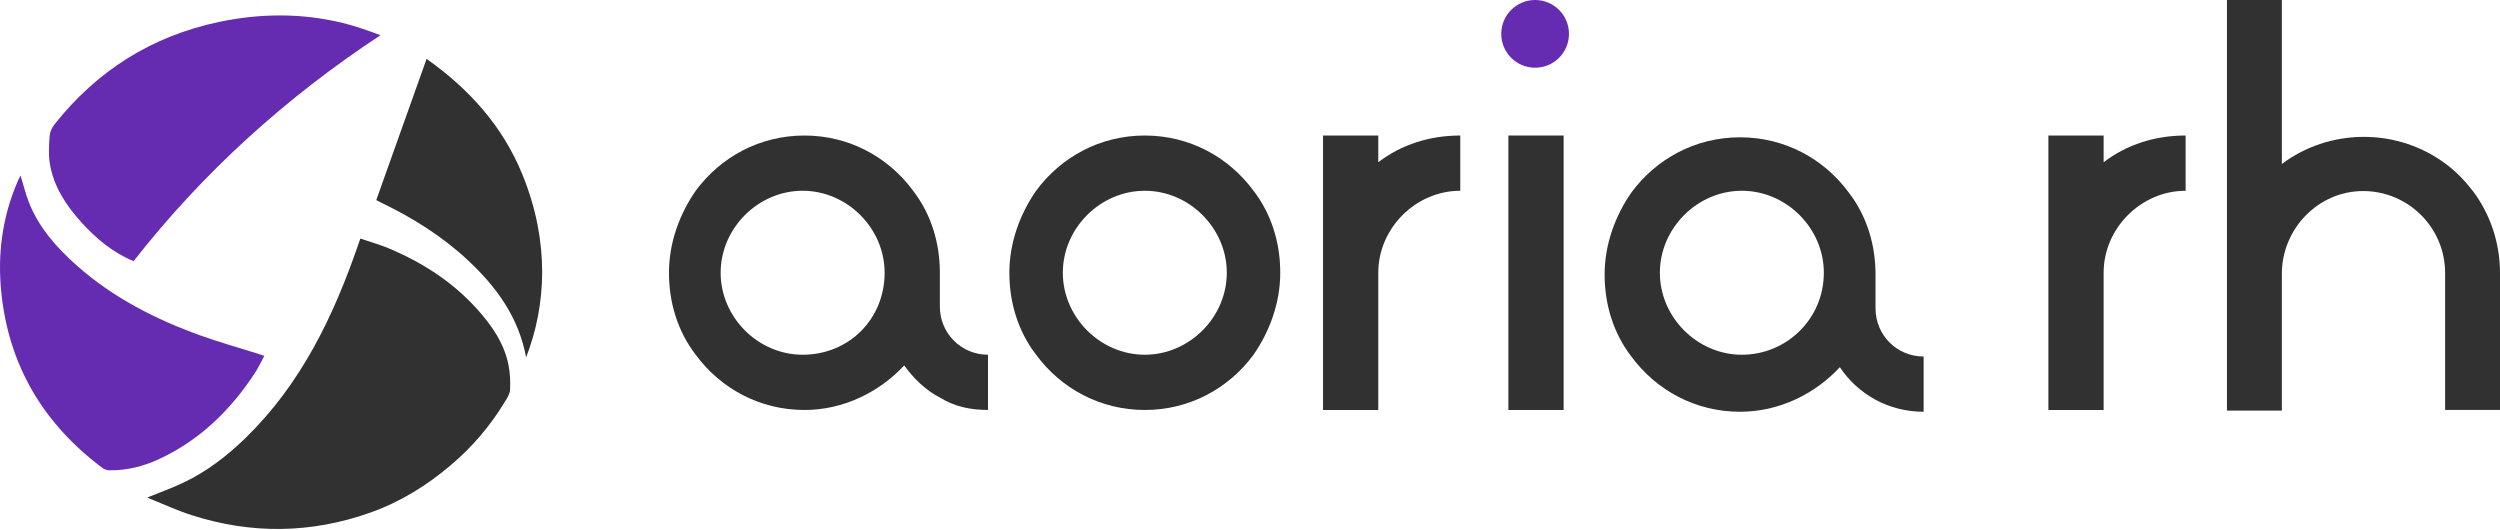
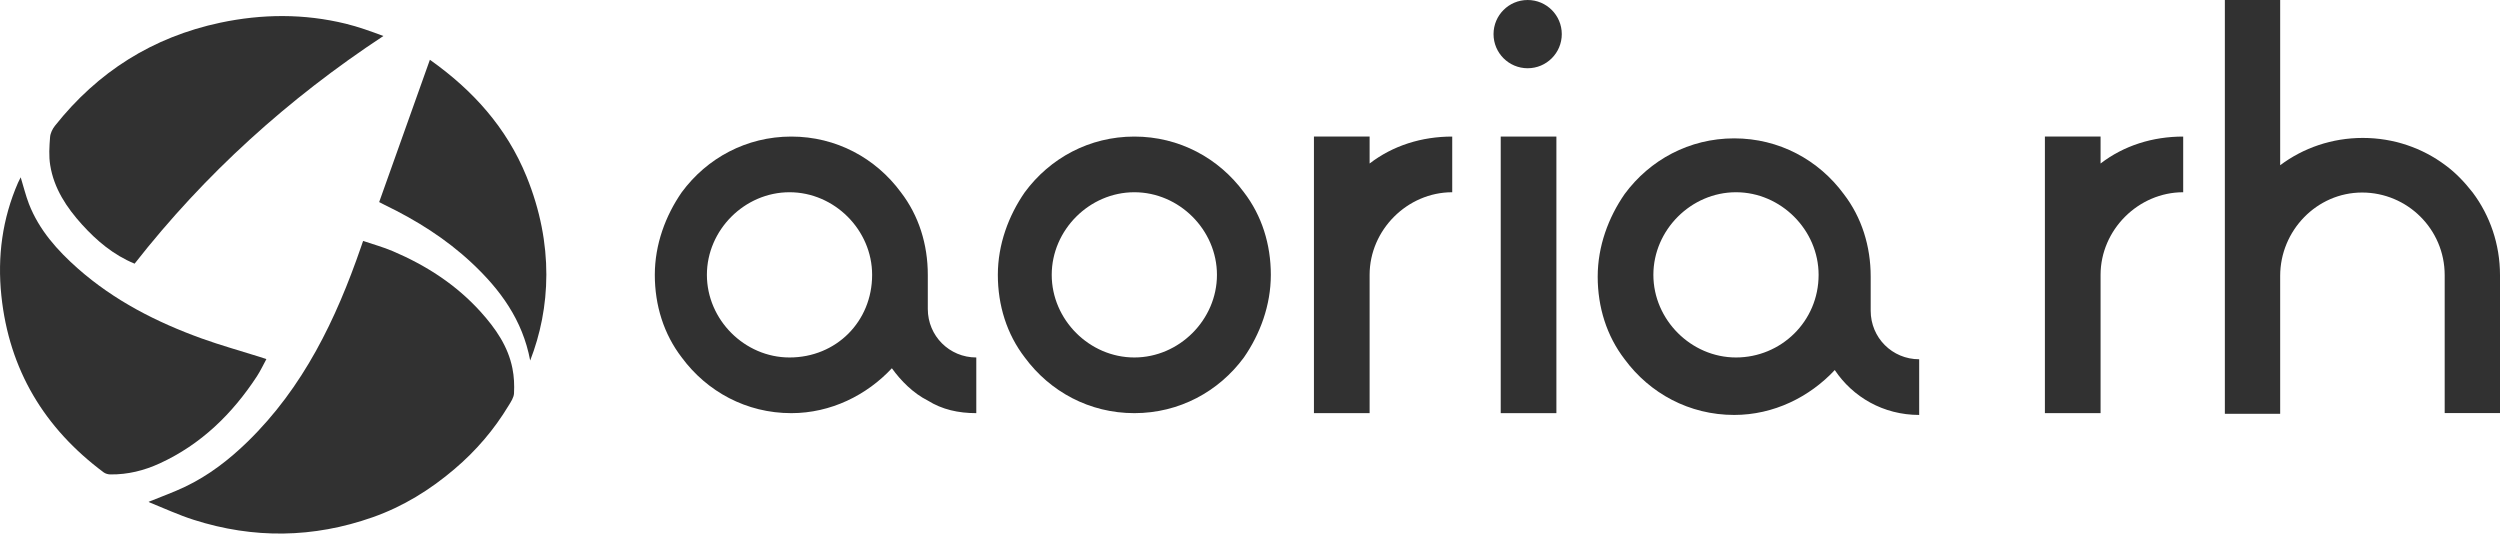
- <svg xmlns="http://www.w3.org/2000/svg" id="Calque_2" data-name="Calque 2" width="350.69" height="74.22" viewBox="0 0 350.69 74.22">
+ <svg xmlns="http://www.w3.org/2000/svg" id="Calque_2" data-name="Calque 2" width="348" height="74.29" viewBox="0 0 348 74.29">
  <g id="Calque_1-2" data-name="Calque 1">
    <g>
-       <rect x="211.59" y="19.01" width="7.75" height="38.5" style="fill: #313131; stroke-width: 0px;" />
      <g>
-         <path d="M145.34,49.76c-2.5-3.25-3.75-7.25-3.75-11.5s1.5-8.25,3.75-11.5c3.5-4.75,9-7.75,15.25-7.75s11.75,3,15.25,7.75c2.5,3.25,3.75,7.25,3.75,11.5s-1.5,8.25-3.75,11.5c-3.5,4.75-9,7.75-15.25,7.75s-11.75-3-15.25-7.75ZM160.59,49.76c6.25,0,11.5-5.25,11.5-11.5s-5.25-11.5-11.5-11.5-11.5,5.25-11.5,11.5,5.25,11.5,11.5,11.5Z" style="fill: #313131; fill-rule: evenodd; stroke-width: 0px;" />
-         <circle cx="215.34" cy="4.75" r="4.75" style="fill: #652bb0; stroke-width: 0px;" />
-         <path d="M131.84,55.76c-2-1-3.75-2.75-5-4.5-3.5,3.75-8.5,6.25-14,6.25-6.25,0-11.75-3-15.25-7.75-2.5-3.25-3.75-7.25-3.75-11.5s1.5-8.25,3.75-11.5c3.5-4.75,9-7.75,15.25-7.75s11.75,3,15.25,7.75c2.5,3.25,3.75,7.25,3.75,11.5v4.75c0,3.75,3,6.75,6.75,6.75v7.75c-2.5,0-4.75-.5-6.75-1.75ZM124.09,38.26c0-6.25-5.25-11.5-11.5-11.5s-11.5,5.25-11.5,11.5,5.25,11.5,11.5,11.5c6.5,0,11.5-5,11.5-11.5Z" style="fill: #313131; fill-rule: evenodd; stroke-width: 0px;" />
-         <path d="M204.84,26.76c-6.25,0-11.5,5.25-11.5,11.5v19.25h-7.75V19.01h7.75v3.75c3.25-2.5,7.25-3.75,11.5-3.75v7.75Z" style="fill: #313131; fill-rule: evenodd; stroke-width: 0px;" />
-         <path d="M306.59,26.76c-6.25,0-11.5,5.25-11.5,11.5v19.25h-7.75V19.01h7.75v3.75c3.25-2.5,7.25-3.75,11.5-3.75v7.75Z" style="fill: #313131; fill-rule: evenodd; stroke-width: 0px;" />
-         <path d="M244.09,19.26c6.25,0,11.75,3,15.25,7.75,2.5,3.25,3.75,7.25,3.75,11.5v4.75c0,3.75,3,6.75,6.75,6.75v7.75c-5,0-9.25-2.5-11.75-6.25-3.5,3.75-8.5,6.25-14,6.25-6.25,0-11.75-3-15.25-7.75-2.5-3.25-3.75-7.25-3.75-11.5s1.5-8.25,3.75-11.5c3.5-4.75,9-7.75,15.25-7.75ZM255.84,38.26c0-6.25-5.25-11.5-11.5-11.5s-11.5,5.25-11.5,11.5,5.25,11.5,11.5,11.5,11.5-5,11.5-11.5Z" style="fill: #313131; fill-rule: evenodd; stroke-width: 0px;" />
-         <path d="M312.39,57.6V0h7.7v23c3.2-2.4,7.2-3.8,11.5-3.8s8.3,1.4,11.5,3.8c1.5,1.1,2.7,2.4,3.8,3.8,2.4,3.2,3.8,7.2,3.8,11.5v19.2h-7.7v-19.2c0-6.4-5.2-11.5-11.5-11.5s-11.4,5.3-11.4,11.6v19.2h-7.7Z" style="fill: #313131; fill-rule: evenodd; stroke-width: 0px;" />
+         <rect x="208.9" y="19.01" width="7.75" height="38.5" style="fill: #313131; stroke-width: 0px;" />
+         <g>
+           <path d="M142.65,49.76c-2.5-3.25-3.75-7.25-3.75-11.5s1.5-8.25,3.75-11.5c3.5-4.75,9-7.75,15.25-7.75s11.75,3,15.25,7.75c2.5,3.25,3.75,7.25,3.75,11.5s-1.5,8.25-3.75,11.5c-3.5,4.75-9,7.75-15.25,7.75s-11.75-3-15.25-7.75ZM157.9,49.76c6.25,0,11.5-5.25,11.5-11.5s-5.25-11.5-11.5-11.5-11.5,5.25-11.5,11.5,5.25,11.5,11.5,11.5Z" style="fill: #313131; fill-rule: evenodd; stroke-width: 0px;" />
+           <circle cx="212.65" cy="4.75" r="4.75" style="fill: #313131; stroke-width: 0px;" />
+           <path d="M129.15,55.76c-2-1-3.75-2.75-5-4.5-3.5,3.75-8.5,6.25-14,6.25-6.25,0-11.75-3-15.25-7.75-2.5-3.25-3.75-7.25-3.75-11.5s1.5-8.25,3.75-11.5c3.5-4.75,9-7.75,15.25-7.75s11.75,3,15.25,7.75c2.5,3.25,3.75,7.25,3.75,11.5v4.75c0,3.75,3,6.75,6.75,6.75v7.75c-2.5,0-4.75-.5-6.75-1.75ZM121.4,38.26c0-6.25-5.25-11.5-11.5-11.5s-11.5,5.25-11.5,11.5,5.25,11.5,11.5,11.5c6.5,0,11.5-5,11.5-11.5Z" style="fill: #313131; fill-rule: evenodd; stroke-width: 0px;" />
+           <path d="M202.15,26.76c-6.25,0-11.5,5.25-11.5,11.5v19.25h-7.75V19.01h7.75v3.75c3.25-2.5,7.25-3.75,11.5-3.75v7.75Z" style="fill: #313131; fill-rule: evenodd; stroke-width: 0px;" />
+           <path d="M303.9,26.76c-6.25,0-11.5,5.25-11.5,11.5v19.25h-7.75V19.01h7.75v3.75c3.25-2.5,7.25-3.75,11.5-3.75v7.75Z" style="fill: #313131; fill-rule: evenodd; stroke-width: 0px;" />
+           <path d="M241.4,19.26c6.25,0,11.75,3,15.25,7.75,2.5,3.25,3.75,7.25,3.75,11.5v4.75c0,3.75,3,6.75,6.75,6.75v7.75c-5,0-9.25-2.5-11.75-6.25-3.5,3.75-8.5,6.25-14,6.25-6.25,0-11.75-3-15.25-7.75-2.5-3.25-3.75-7.25-3.75-11.5s1.5-8.25,3.75-11.5c3.5-4.75,9-7.75,15.25-7.75ZM253.15,38.26c0-6.25-5.25-11.5-11.5-11.5s-11.5,5.25-11.5,11.5,5.25,11.5,11.5,11.5,11.5-5,11.5-11.5Z" style="fill: #313131; fill-rule: evenodd; stroke-width: 0px;" />
+           <path d="M309.7,57.6V0h7.7v23c3.2-2.4,7.2-3.8,11.5-3.8s8.3,1.4,11.5,3.8c1.5,1.1,2.7,2.4,3.8,3.8,2.4,3.2,3.8,7.2,3.8,11.5v19.2h-7.7v-19.2c0-6.4-5.2-11.5-11.5-11.5s-11.4,5.3-11.4,11.6v19.2h-7.7Z" style="fill: #313131; fill-rule: evenodd; stroke-width: 0px;" />
+         </g>
      </g>
-     </g>
-     <g>
-       <path d="M50.55,33.47c1.42.48,2.81.86,4.12,1.42,4.65,1.98,8.83,4.67,12.24,8.45,2.06,2.29,3.81,4.78,4.42,7.87.23,1.13.28,2.33.22,3.48-.03.58-.43,1.18-.76,1.71-2.02,3.35-4.53,6.28-7.51,8.81-3.41,2.91-7.17,5.23-11.4,6.72-8.26,2.91-16.58,3.02-24.91.36-2.08-.66-4.08-1.59-6.12-2.41-.08-.03-.15-.1-.16-.1,1.69-.69,3.43-1.31,5.09-2.1,3.26-1.56,6.09-3.74,8.68-6.26,7.77-7.57,12.31-17.02,15.79-27.1.08-.23.16-.46.3-.87Z" style="fill: #313131; stroke-width: 0px;" />
-       <path d="M18.73,36.63c-2.93-1.21-5.25-3.17-7.31-5.44-2.15-2.38-3.91-5.02-4.43-8.26-.21-1.27-.12-2.61-.02-3.91.04-.54.33-1.14.68-1.58,5.96-7.52,13.61-12.35,23.01-14.35,5.82-1.23,11.66-1.28,17.46.14,1.76.43,3.48,1.05,5.25,1.71-13.25,8.73-24.84,19.19-34.63,31.69Z" style="fill: #652bb0; stroke-width: 0px;" />
-       <path d="M2.88,24.61c.4,1.31.7,2.54,1.15,3.71,1.42,3.64,3.95,6.46,6.82,9,5.05,4.45,10.93,7.45,17.21,9.72,2.63.95,5.33,1.7,8,2.54.3.09.6.2,1.02.34-.45.83-.83,1.64-1.31,2.38-3.43,5.24-7.78,9.49-13.53,12.13-2.17,1-4.46,1.57-6.87,1.54-.31,0-.68-.1-.93-.28C6.17,59.53,1.27,51.41.19,41.1c-.57-5.43.13-10.7,2.32-15.73.1-.23.22-.45.37-.75Z" style="fill: #652bb0; stroke-width: 0px;" />
-       <path d="M73.8,50.12c-1.05-5.63-4.16-9.87-8.14-13.59-3.59-3.36-7.71-5.94-12.12-8.07-.24-.12-.47-.24-.76-.39,2.35-6.58,4.68-13.13,7.06-19.81,5.98,4.23,10.67,9.43,13.44,16.22,3.89,9.54,3.33,18.43.52,25.65Z" style="fill: #313131; stroke-width: 0px;" />
+       <g>
+         <path d="M50.55,33.54c1.42.48,2.81.86,4.12,1.42,4.65,1.98,8.83,4.67,12.24,8.45,2.06,2.29,3.81,4.78,4.42,7.87.23,1.13.28,2.33.22,3.48-.03.58-.43,1.18-.76,1.71-2.02,3.35-4.53,6.28-7.51,8.81-3.41,2.91-7.17,5.23-11.4,6.72-8.26,2.91-16.58,3.02-24.91.36-2.08-.66-4.08-1.59-6.12-2.41-.08-.03-.15-.1-.16-.1,1.69-.69,3.43-1.31,5.09-2.1,3.26-1.56,6.09-3.74,8.68-6.26,7.77-7.57,12.31-17.02,15.79-27.1.08-.23.16-.46.3-.87Z" style="fill: #313131; stroke-width: 0px;" />
+         <path d="M18.73,36.7c-2.93-1.21-5.25-3.17-7.31-5.44-2.15-2.38-3.91-5.02-4.43-8.26-.21-1.27-.12-2.61-.02-3.91.04-.54.33-1.14.68-1.58,5.96-7.52,13.61-12.35,23.01-14.35,5.82-1.23,11.66-1.28,17.46.14,1.76.43,3.48,1.05,5.25,1.71-13.25,8.73-24.84,19.19-34.63,31.69Z" style="fill: #313131; stroke-width: 0px;" />
+         <path d="M2.88,24.68c.4,1.31.7,2.54,1.15,3.71,1.42,3.64,3.95,6.46,6.82,9,5.05,4.45,10.93,7.45,17.21,9.72,2.63.95,5.33,1.7,8,2.54.3.09.6.2,1.02.34-.45.83-.83,1.64-1.31,2.38-3.43,5.24-7.78,9.49-13.53,12.13-2.17,1-4.46,1.57-6.87,1.54-.31,0-.68-.1-.93-.28C6.17,59.6,1.27,51.47.19,41.16c-.57-5.43.13-10.7,2.32-15.73.1-.23.22-.45.37-.75Z" style="fill: #313131; stroke-width: 0px;" />
+         <path d="M73.8,50.18c-1.05-5.63-4.16-9.87-8.14-13.59-3.59-3.36-7.71-5.94-12.12-8.07-.24-.12-.47-.24-.76-.39,2.35-6.58,4.68-13.13,7.06-19.81,5.98,4.23,10.67,9.43,13.44,16.22,3.89,9.54,3.33,18.43.52,25.65Z" style="fill: #313131; stroke-width: 0px;" />
+       </g>
    </g>
  </g>
</svg>
